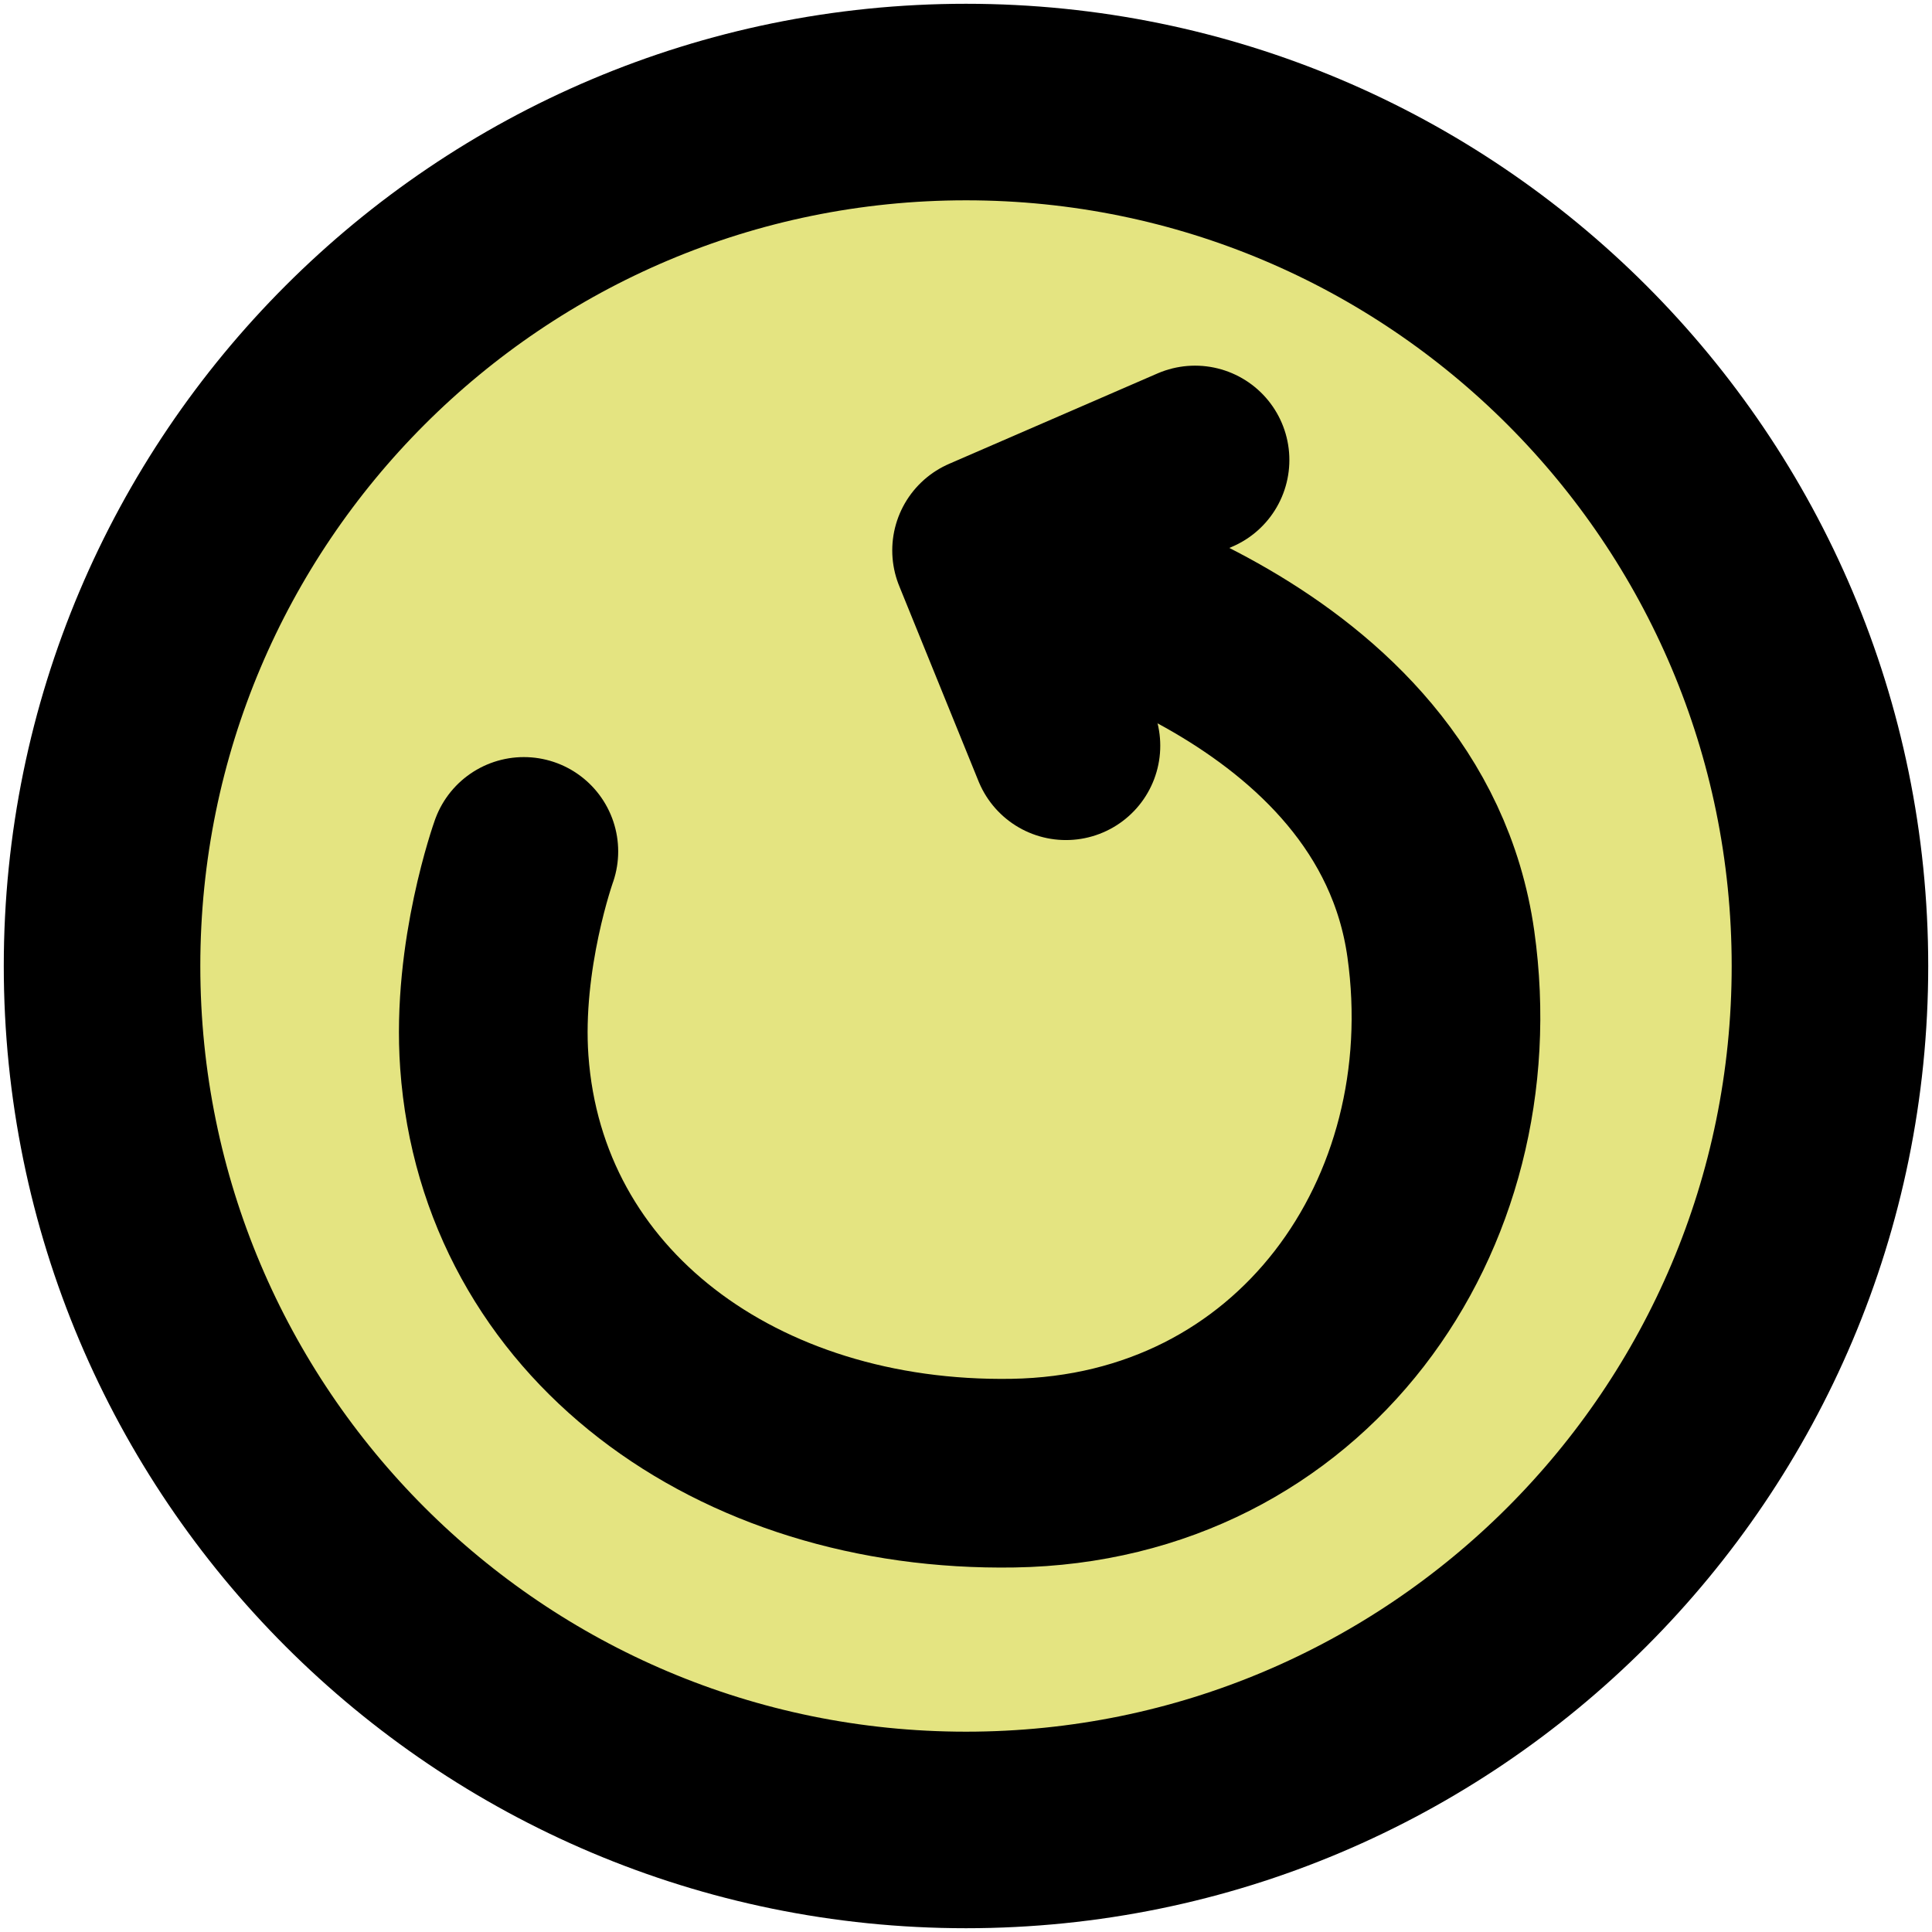
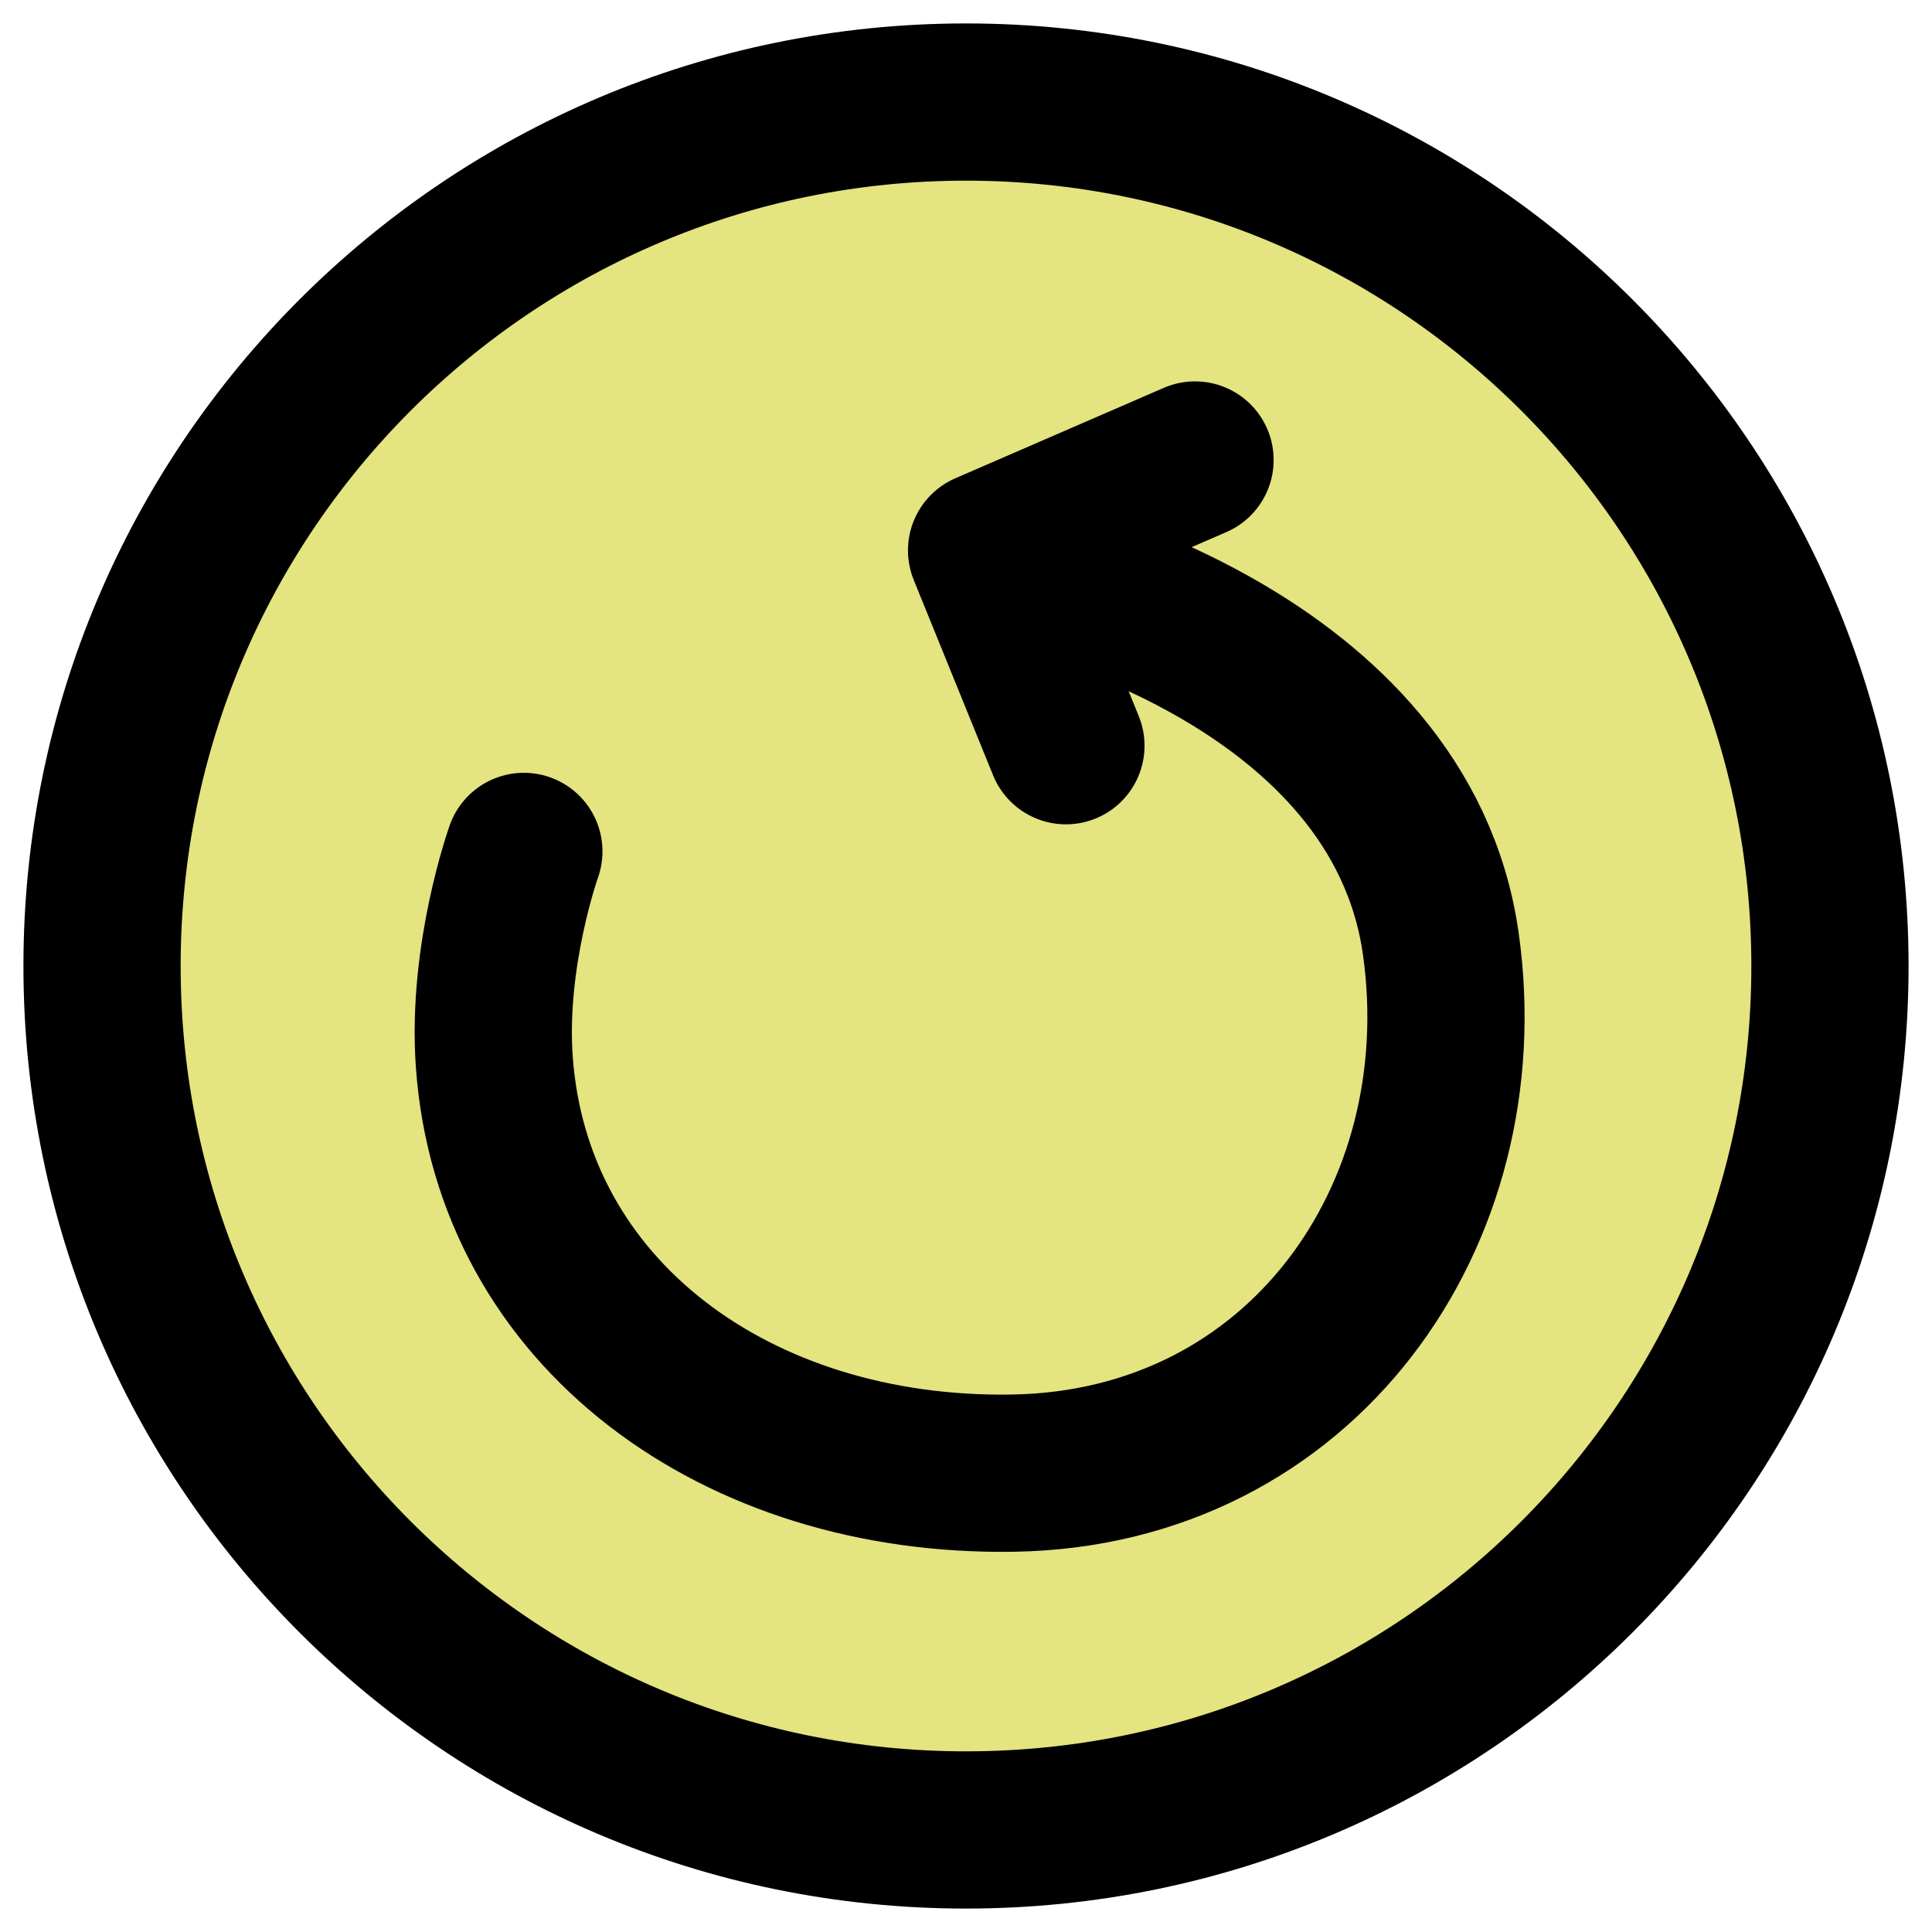
<svg xmlns="http://www.w3.org/2000/svg" version="1.1" id="svg1" width="512" height="512" viewBox="0 0 512 512" xml:space="preserve">
  <defs id="defs1" />
  <g id="g1">
    <g id="g3" transform="matrix(2.302901,0,0,2.302901,102.0418,114.6709)" style="stroke-width:21.712;stroke-dasharray:none">
-       <circle style="fill:#e4e481;fill-opacity:1;stroke:#000000;stroke-width:22.617;stroke-linecap:round;stroke-linejoin:round;stroke-dasharray:none;stroke-opacity:1" id="path1" cx="66.854" cy="61.37" r="99.421" />
-       <path style="fill:none;stroke:#000000;stroke-width:21.712;stroke-linecap:round;stroke-linejoin:round;stroke-dasharray:none;stroke-opacity:1" d="m 15.973,48.185 c 0,0 -4.276,11.948 -3.4,24.222 2.066,28.962 27.909,47.847 59.699,47.323 C 105.416,119.183 125.889,90.086 121.499,58.846 116.845,25.716 74.408,16.205 74.408,16.205" id="path2" />
-       <path style="fill:none;stroke:#000000;stroke-width:21.712;stroke-linecap:round;stroke-linejoin:round;stroke-dasharray:none;stroke-opacity:1" d="M 93.21,3.14 69.223,13.546 78.353,36.021" id="path3" />
+       <circle style="fill:#e4e481;fill-opacity:1;stroke:#000000;stroke-width:18.093;stroke-linecap:round;stroke-linejoin:round;stroke-dasharray:none;stroke-opacity:1" id="path1" cx="66.854" cy="61.37" r="99.421" />
+       <path style="fill:none;stroke:#000000;stroke-width:18.093;stroke-linecap:round;stroke-linejoin:round;stroke-dasharray:none;stroke-opacity:1" d="m 15.973,48.185 c 0,0 -4.276,11.948 -3.4,24.222 2.066,28.962 27.909,47.847 59.699,47.323 C 105.416,119.183 125.889,90.086 121.499,58.846 116.845,25.716 74.408,16.205 74.408,16.205" id="path2" />
+       <path style="fill:none;stroke:#000000;stroke-width:18.093;stroke-linecap:round;stroke-linejoin:round;stroke-dasharray:none;stroke-opacity:1" d="M 93.21,3.14 69.223,13.546 78.353,36.021" id="path3" />
    </g>
  </g>
</svg>
